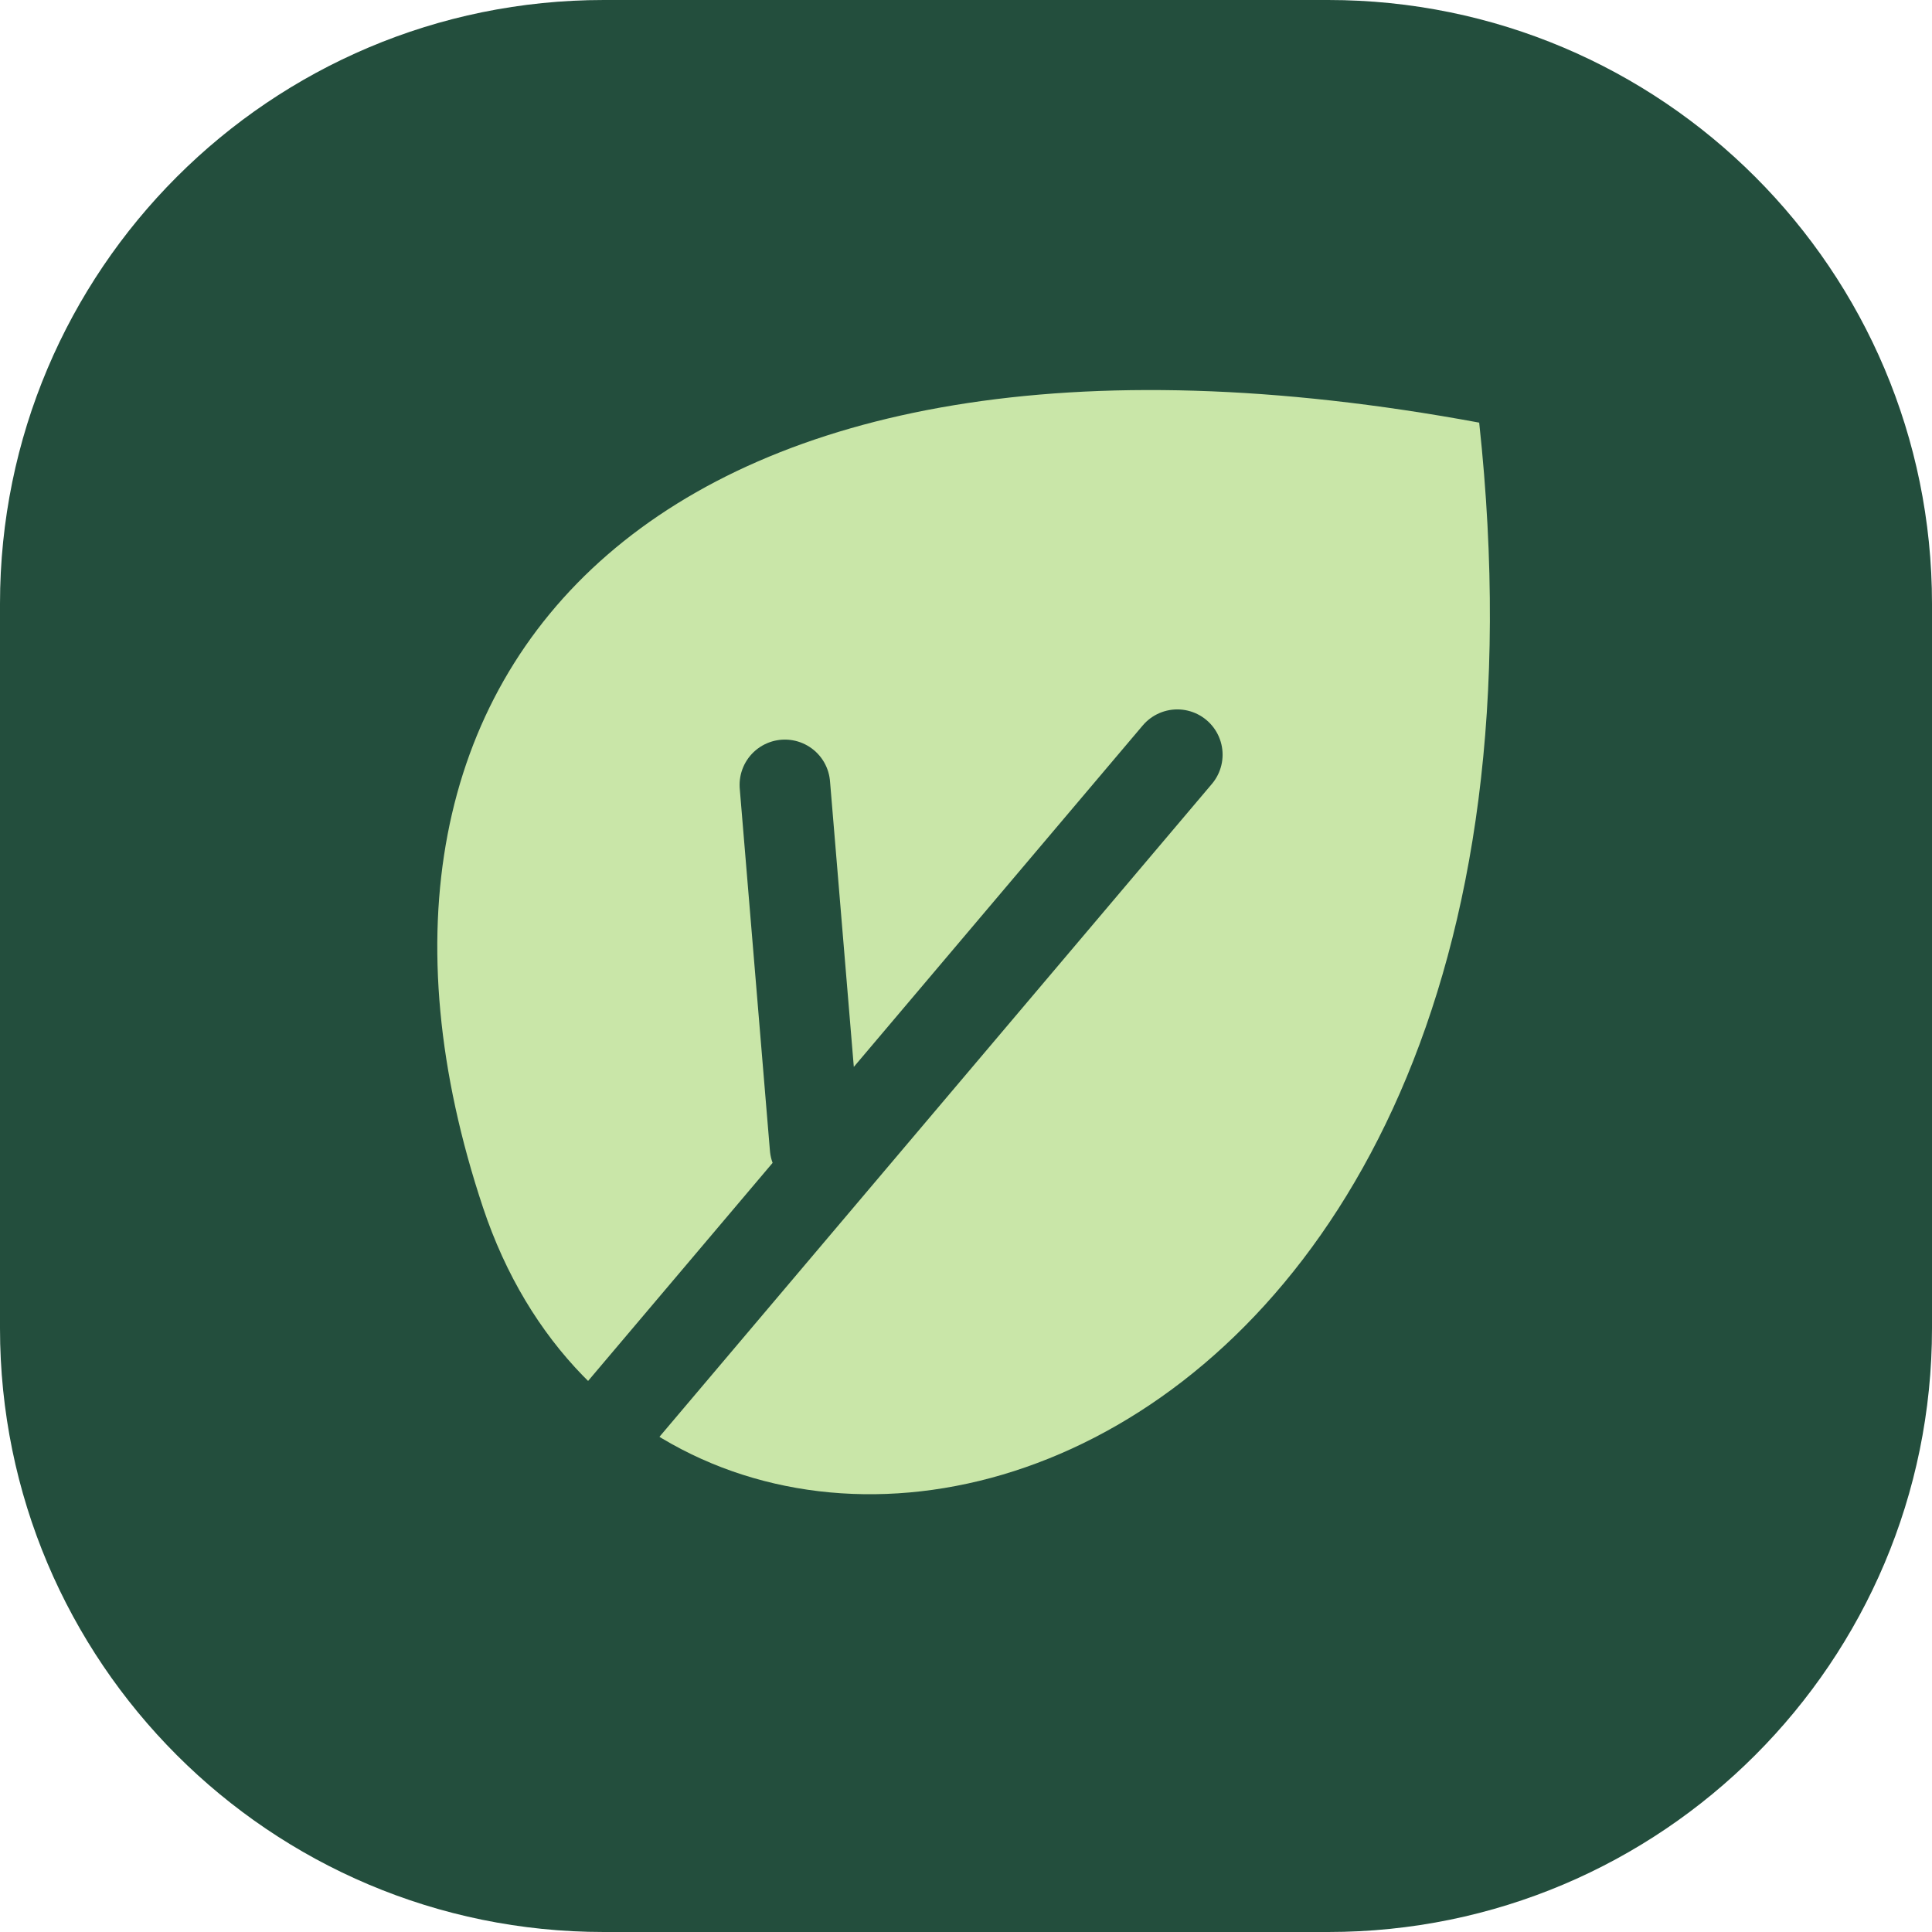
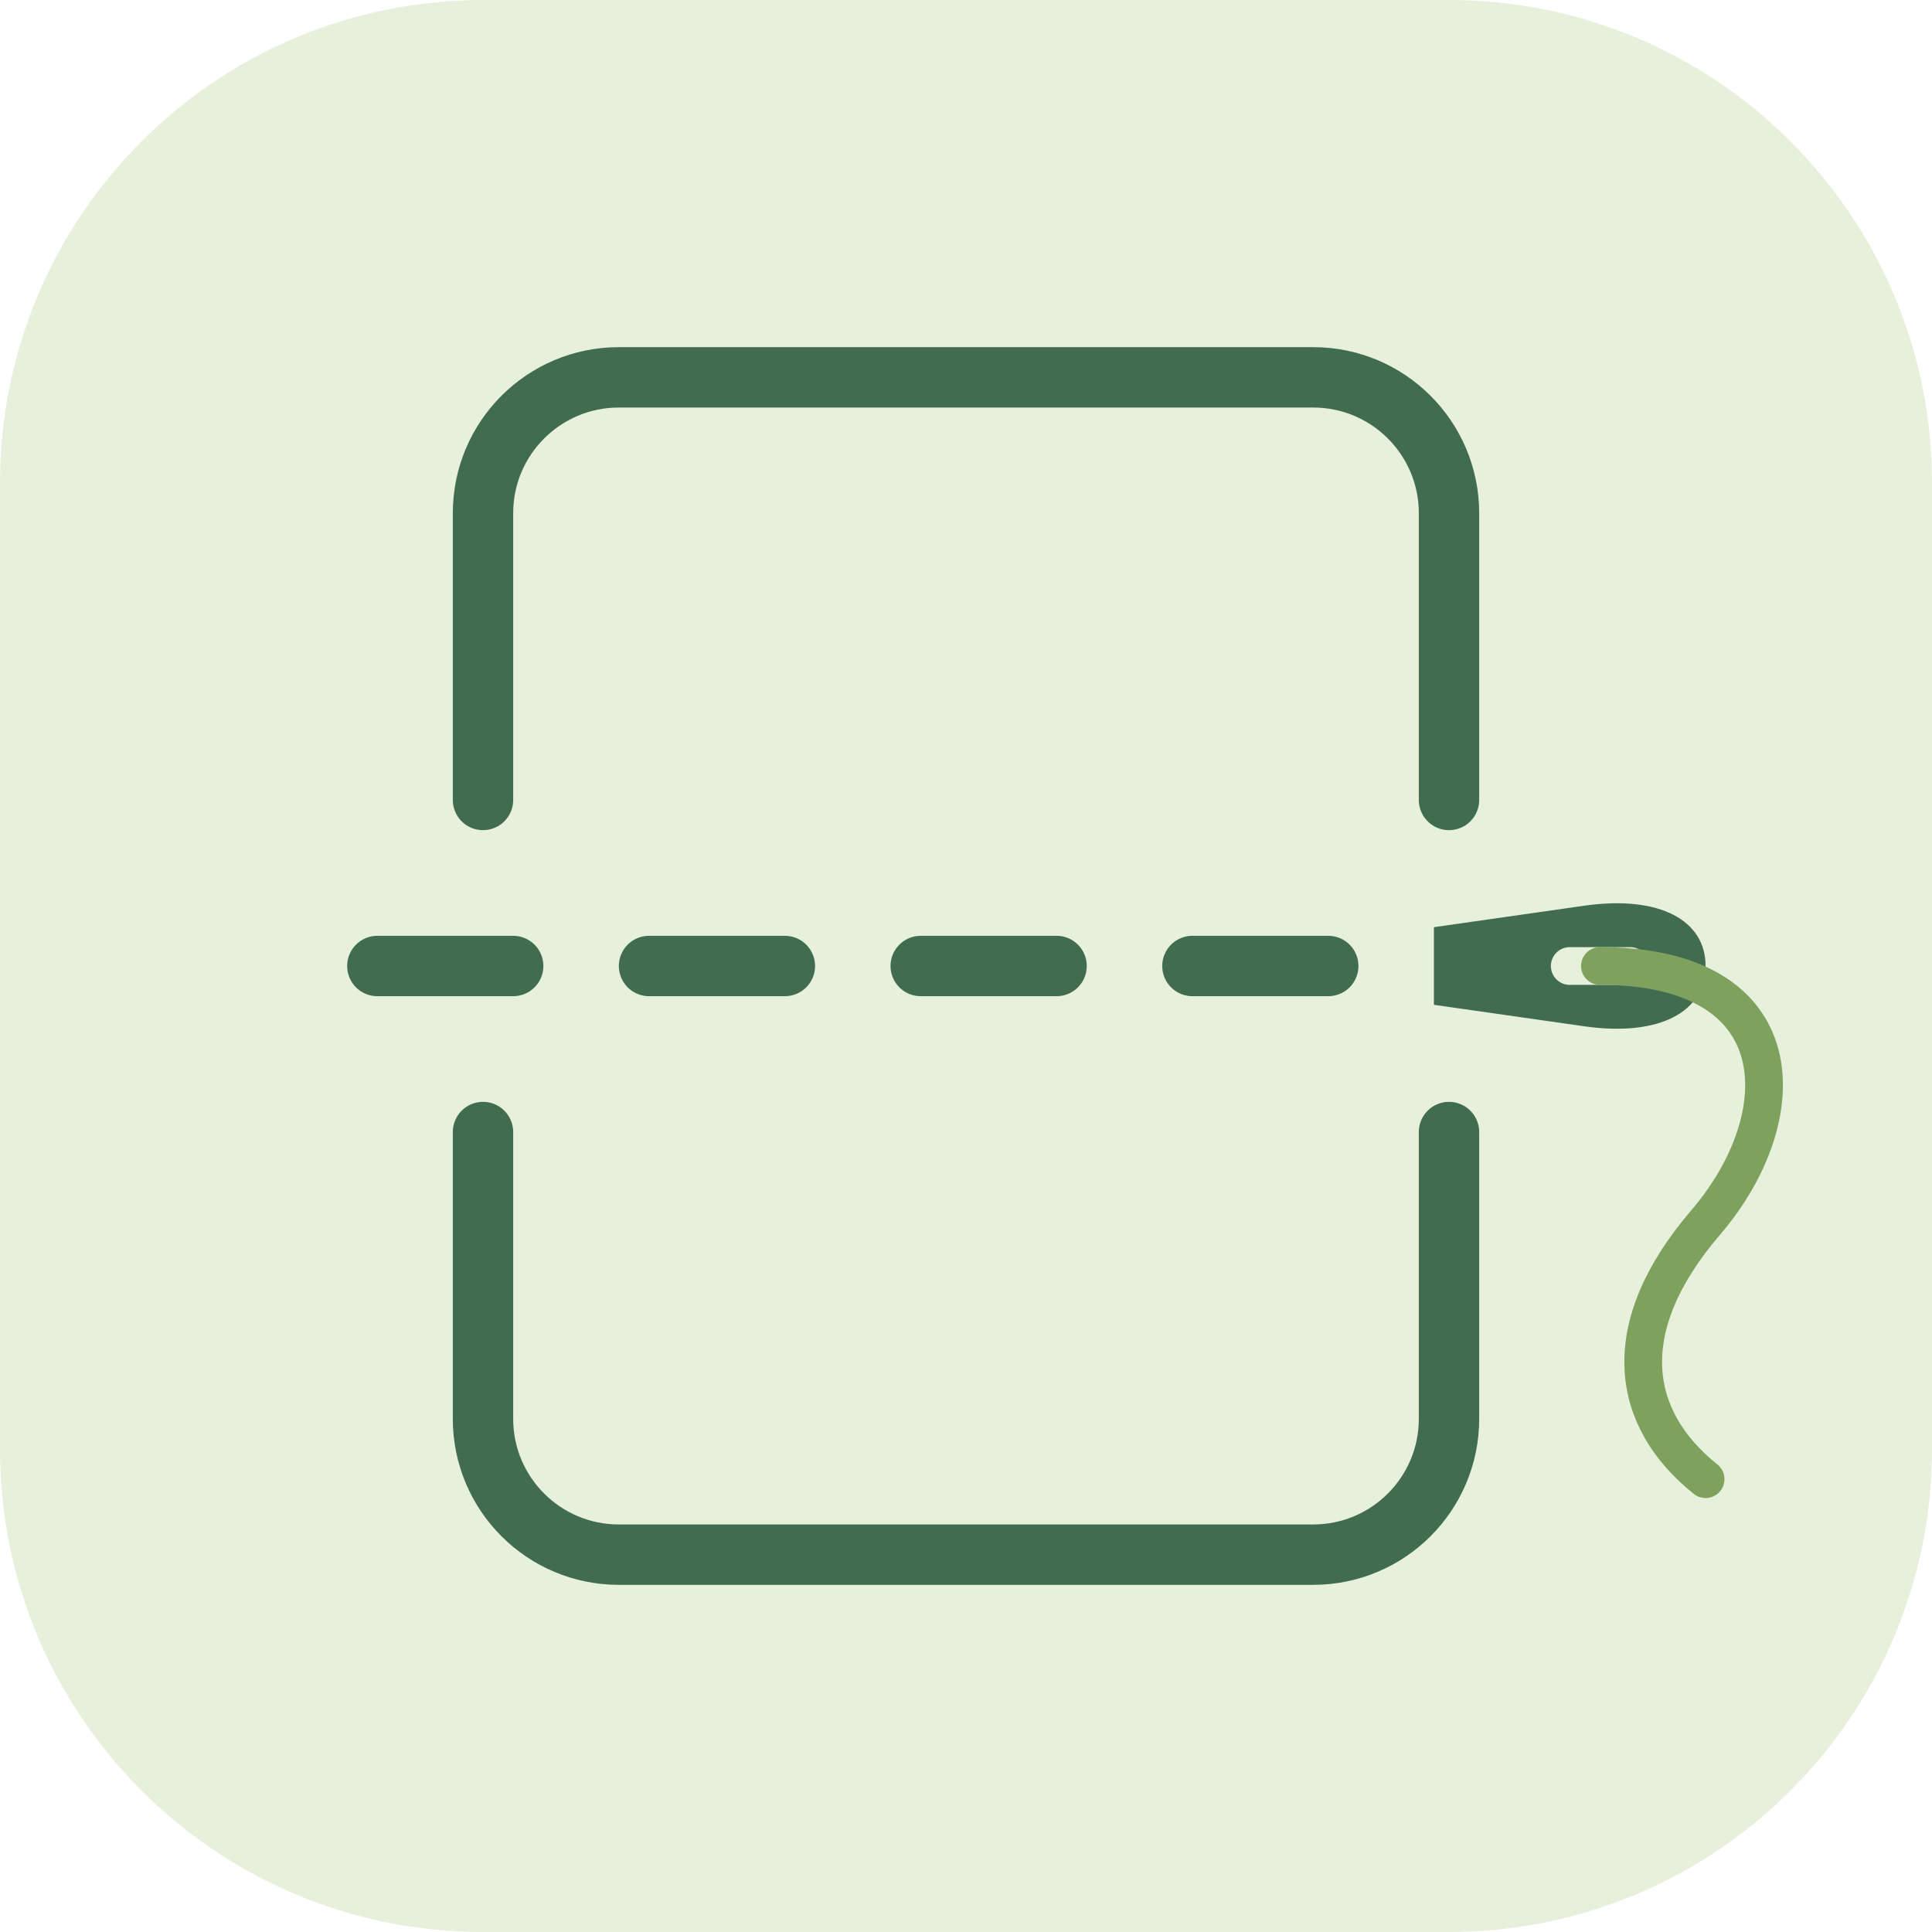
- <svg xmlns="http://www.w3.org/2000/svg" viewBox="0 0 64 64">
-   <rect width="64" height="64" rx="20" fill="#234e3d" />
-   <path d="M49 14C22 9 10 22 16 40s37 11 33-26Z" fill="#c9e6a8" />
-   <path d="M17 51 39 25m-12 13-1-12" stroke="#234e3d" stroke-width="3" fill="none" stroke-linecap="round" />
+ <svg xmlns="http://www.w3.org/2000/svg" viewBox="0 0 128 128" fill="none">
+   <rect width="128" height="128" rx="32" fill="#e7f0db" />
+   <path d="M96 53V34a9 9 0 0 0-9-9H41a9 9 0 0 0-9 9v19M32 75v19a9 9 0 0 0 9 9h46a9 9 0 0 0 9-9V75" stroke="#426c50" stroke-width="4" stroke-linecap="round" />
+   <path d="M77 64 105 60c5-.7 8 1 8 4s-3 4.7-8 4Z" fill="#426c50" />
+   <path d="M73 57h22v14H73Z" fill="#e7f0db" />
+   <path d="M25 64h9m9 0h9m9 0h9m9 0h9" stroke="#426c50" stroke-width="4" stroke-linecap="round" />
+   <path d="M104 64h4" stroke="#e7f0db" stroke-width="2.5" stroke-linecap="round" />
+   <path d="M106 64c13 0 13 10 7 17s-5 13 0 17" stroke="#7fa15e" stroke-width="2.5" stroke-linecap="round" />
</svg>
